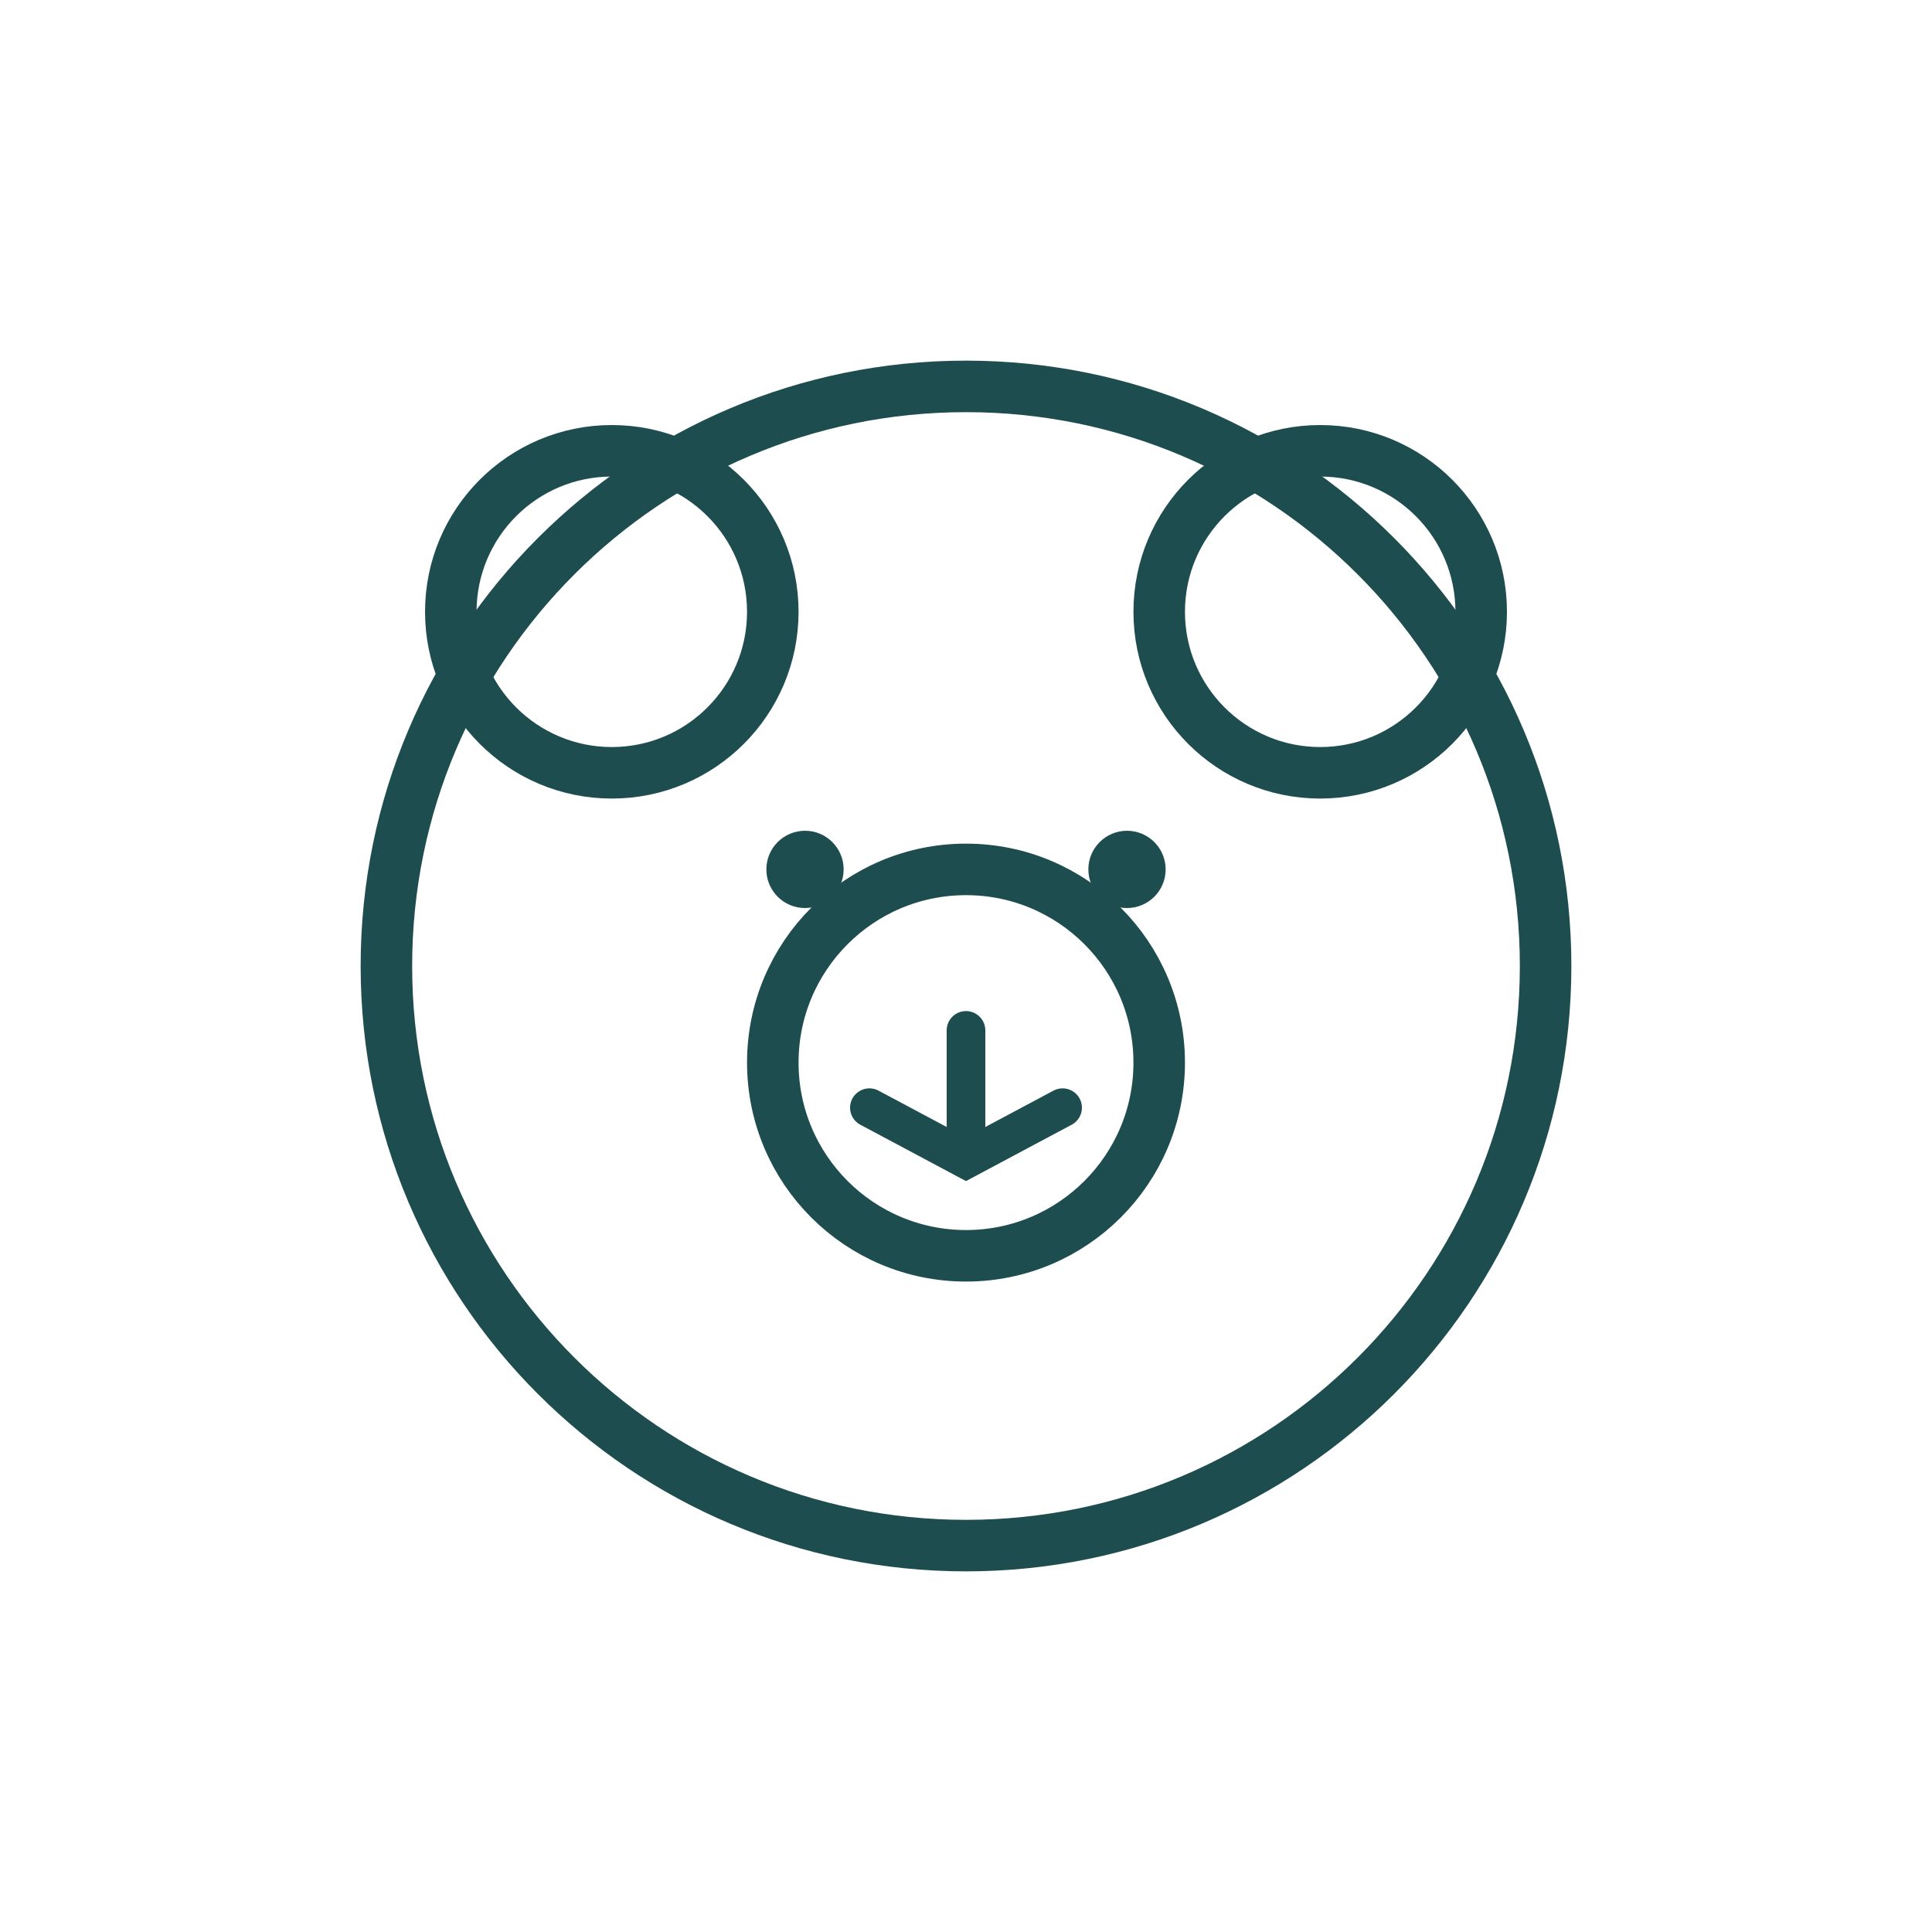
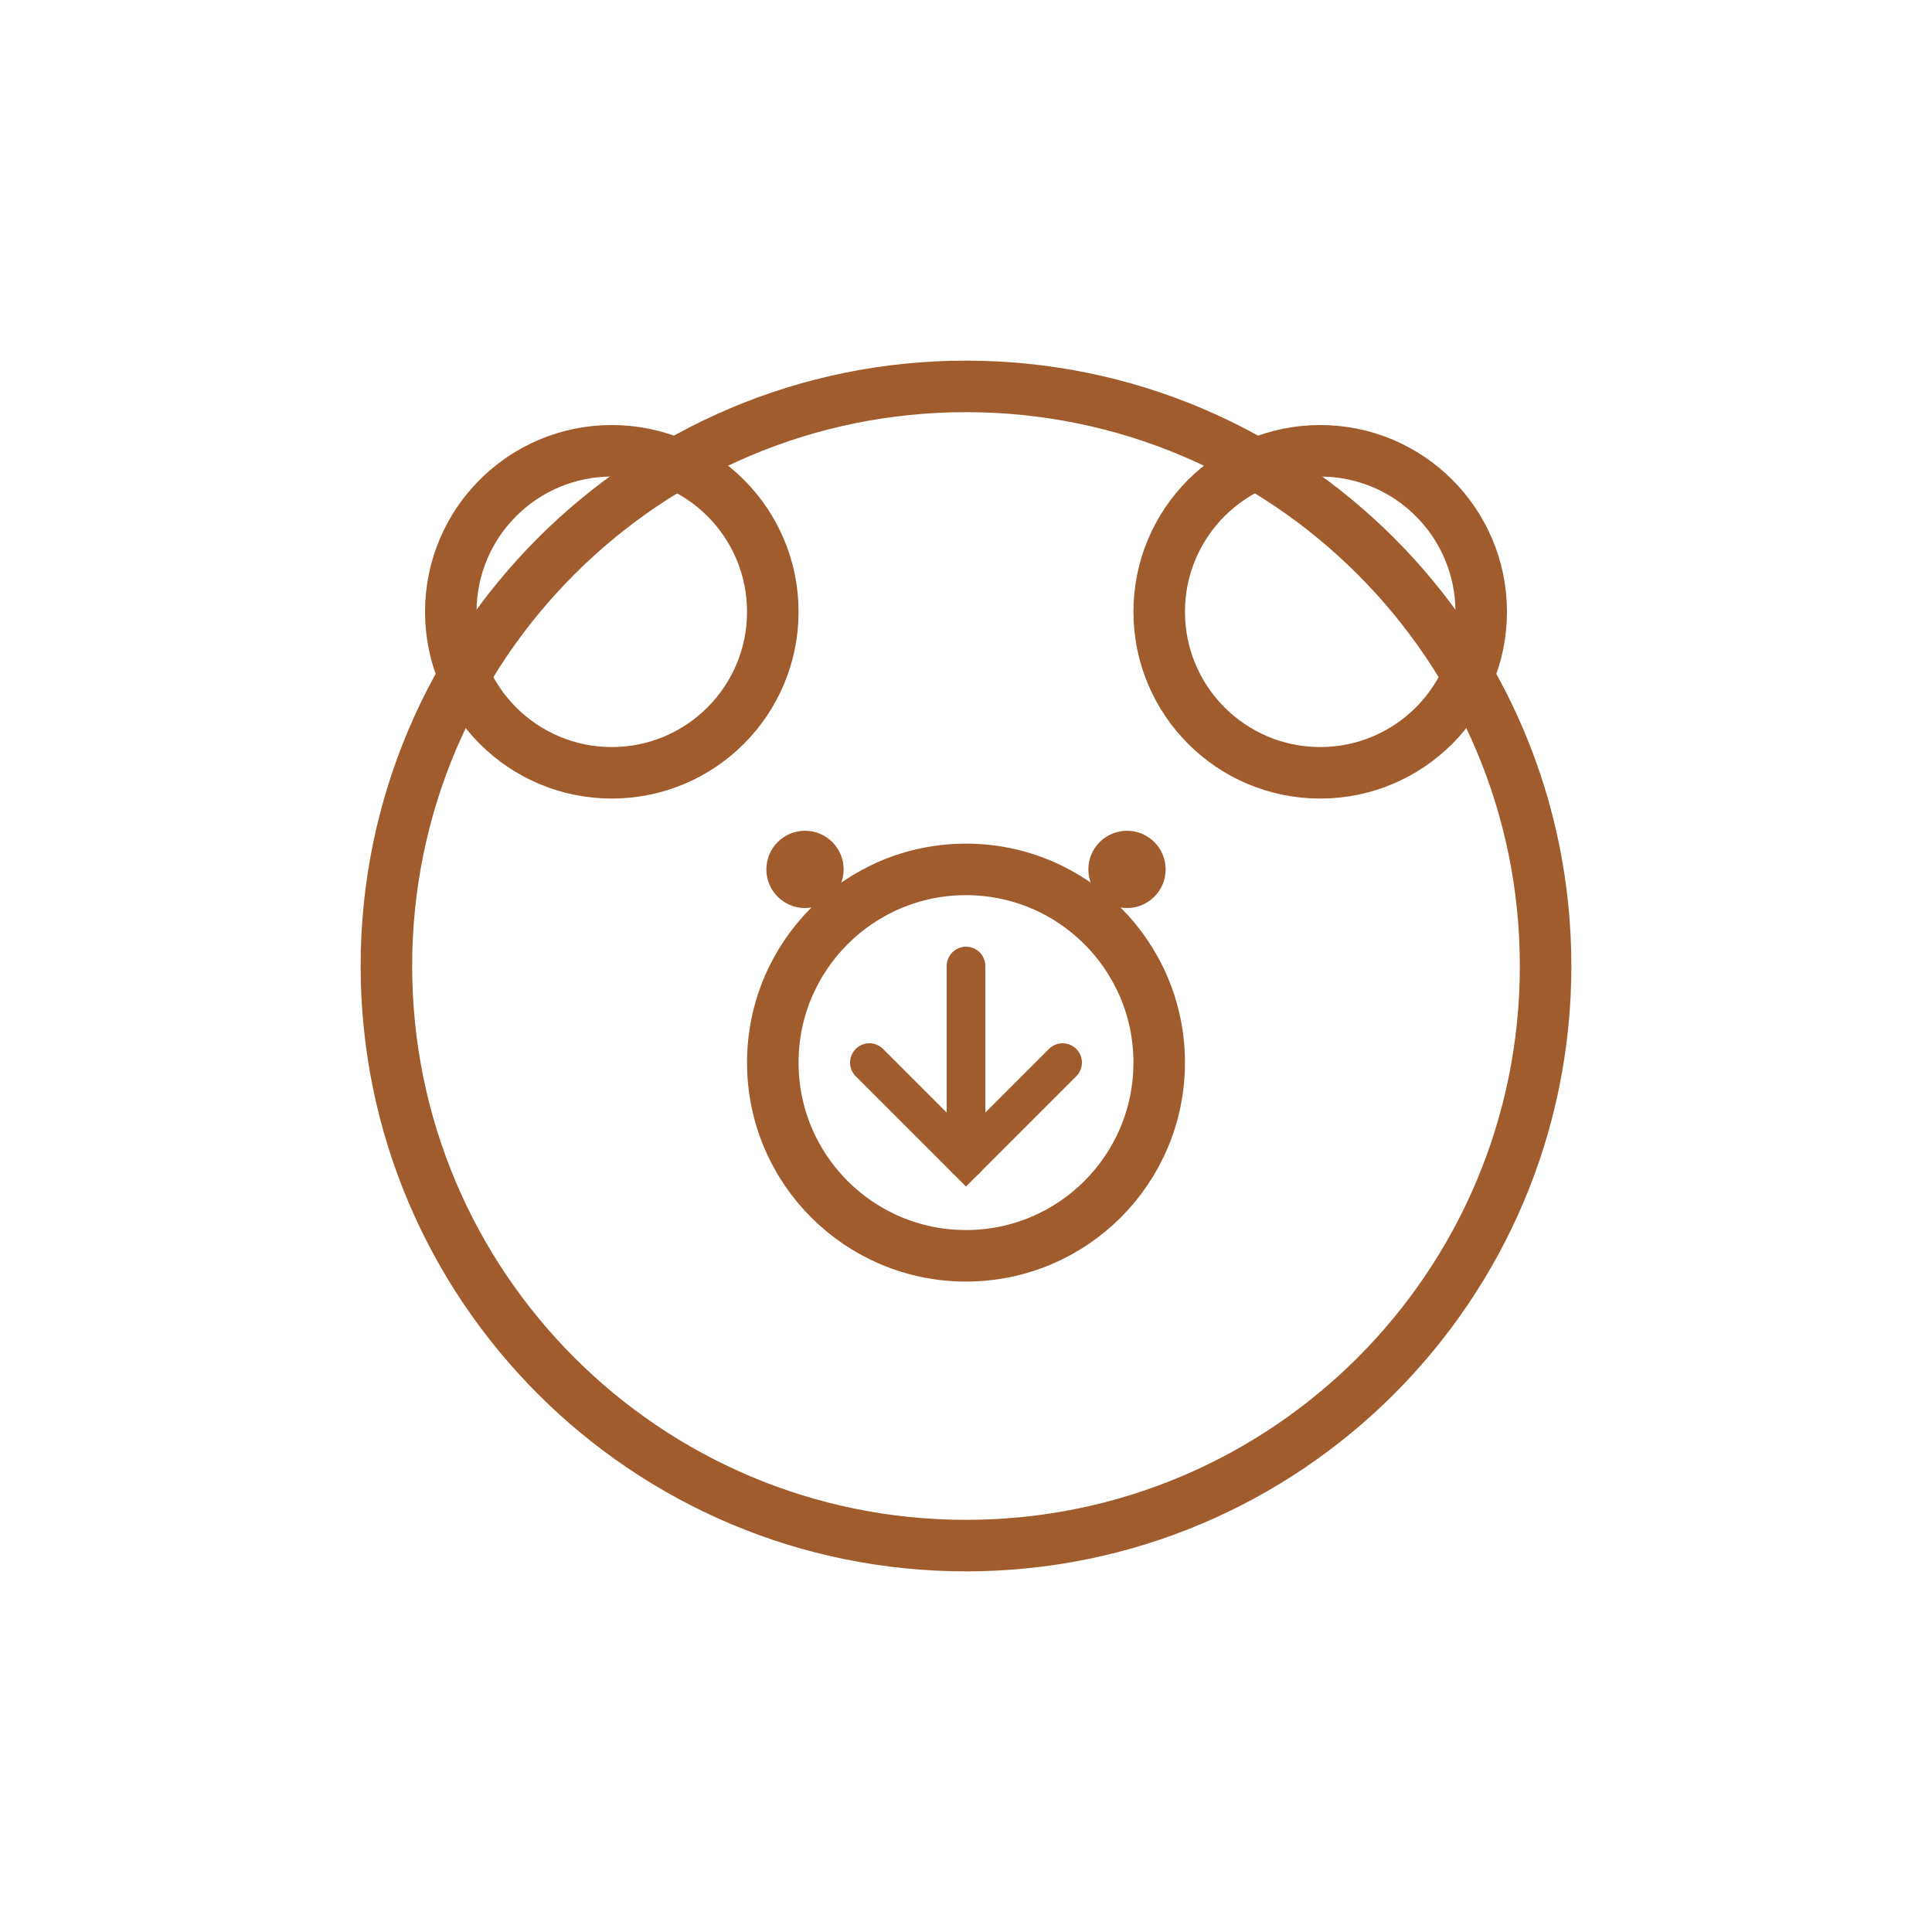
<svg xmlns="http://www.w3.org/2000/svg" width="300" height="300" viewBox="0 0 300 300">
-   <g fill="#1D4D4F" stroke="#1D4D4F" stroke-width="8">
+   <g fill="#A05C2C" stroke="#A05C2C" stroke-width="8">
    <circle cx="150" cy="150" r="90" fill="none" />
    <circle cx="95" cy="95" r="25" fill="none" />
    <circle cx="205" cy="95" r="25" fill="none" />
-     <circle cx="125" cy="135" r="6" fill="#1D4D4F" stroke="none" />
-     <circle cx="175" cy="135" r="6" fill="#1D4D4F" stroke="none" />
+     <circle cx="125" cy="135" r="6" fill="#A05C2C" stroke="none" />
+     <circle cx="175" cy="135" r="6" fill="#A05C2C" stroke="none" />
    <circle cx="150" cy="165" r="30" fill="none" />
-     <path d="M150,180 L150,160 M135,172 L150,180 L165,172" stroke="#1D4D4F" stroke-width="6" fill="none" stroke-linecap="round" />
+     <path d="M150,180 L150,150" stroke="#A05C2C" stroke-width="6" fill="none" stroke-linecap="round" />
+     <path d="M135,165 L150,180 L165,165" stroke="#A05C2C" stroke-width="6" fill="none" stroke-linecap="round" />
  </g>
</svg>
